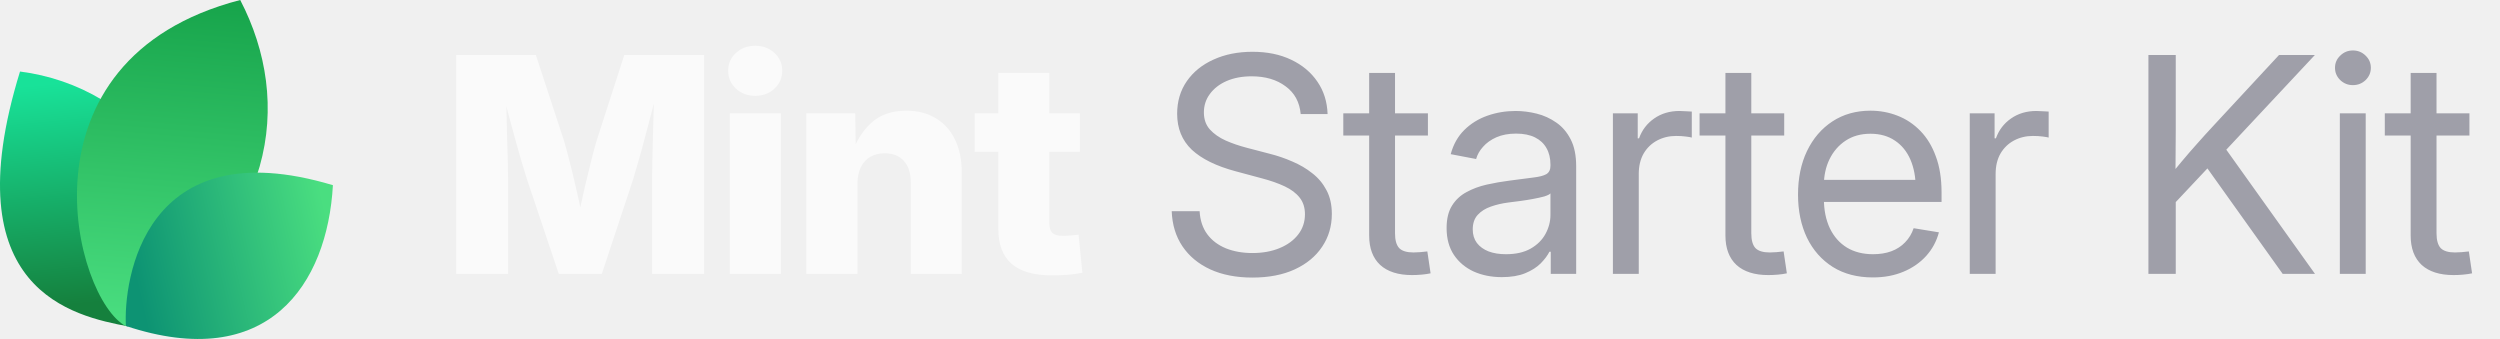
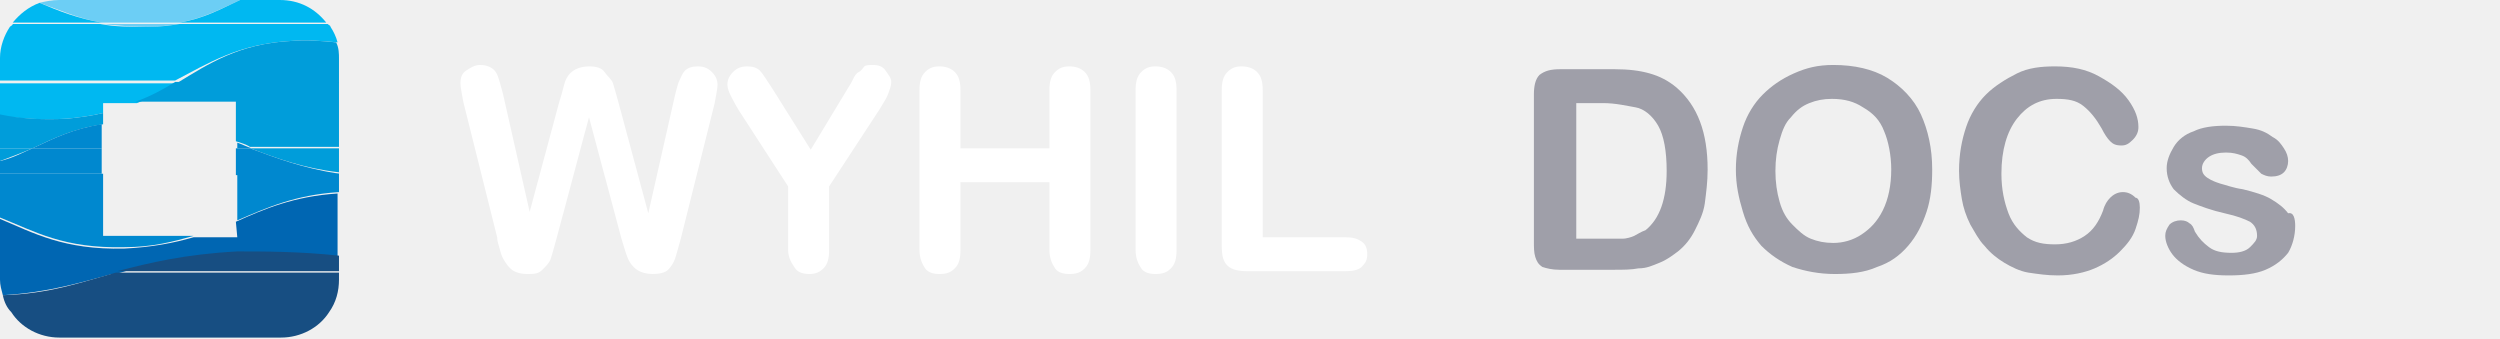
- <svg xmlns="http://www.w3.org/2000/svg" width="177" height="24" viewBox="0 0 177 24" fill="none">
-   <path d="M9.061 23.108C5.268 22.377 -3.391 20.627 1.417 5.064C9.634 6.099 16.973 14.064 9.061 23.108Z" fill="url(#paint0_linear_17557_2145)" />
-   <path d="M8.919 23.094C5.276 21.222 0.784 4.209 17.007 0C20.757 7.193 19.621 16.545 8.919 23.094Z" fill="url(#paint1_linear_17557_2145)" />
-   <path d="M8.914 23.079C8.735 19.882 10.159 9.085 23.57 13.111C23.181 20.123 18.984 26.418 8.914 23.079Z" fill="url(#paint2_linear_17557_2145)" />
-   <path d="M32.301 19.392V3.894H37.938L39.925 9.948C40.036 10.315 40.164 10.787 40.31 11.362C40.462 11.938 40.611 12.552 40.757 13.204C40.91 13.855 41.048 14.483 41.173 15.086C41.305 15.682 41.412 16.192 41.495 16.615H40.695C40.771 16.192 40.871 15.682 40.996 15.086C41.128 14.49 41.267 13.866 41.412 13.214C41.565 12.562 41.714 11.948 41.86 11.373C42.005 10.79 42.133 10.315 42.244 9.948L44.2 3.894H49.848V19.392H46.166V12.704C46.166 12.357 46.173 11.917 46.187 11.383C46.2 10.849 46.214 10.27 46.228 9.646C46.249 9.022 46.266 8.391 46.28 7.753C46.301 7.115 46.311 6.519 46.311 5.964H46.623C46.485 6.561 46.332 7.181 46.166 7.826C45.999 8.471 45.833 9.102 45.666 9.719C45.507 10.336 45.351 10.901 45.198 11.414C45.053 11.928 44.928 12.357 44.824 12.704L42.608 19.392H39.561L37.314 12.704C37.203 12.357 37.072 11.928 36.919 11.414C36.773 10.901 36.614 10.34 36.441 9.729C36.274 9.112 36.104 8.481 35.931 7.836C35.764 7.192 35.608 6.567 35.463 5.964H35.827C35.834 6.512 35.844 7.105 35.858 7.743C35.872 8.374 35.886 9.005 35.9 9.636C35.92 10.26 35.938 10.839 35.952 11.373C35.965 11.907 35.972 12.351 35.972 12.704V19.392H32.301ZM51.668 19.392V8.024H55.288V19.392H51.668ZM53.468 6.786C52.927 6.786 52.473 6.616 52.105 6.276C51.738 5.93 51.554 5.507 51.554 5.007C51.554 4.508 51.738 4.088 52.105 3.749C52.473 3.409 52.927 3.239 53.468 3.239C54.009 3.239 54.463 3.409 54.83 3.749C55.198 4.082 55.382 4.501 55.382 5.007C55.382 5.507 55.198 5.93 54.83 6.276C54.463 6.616 54.009 6.786 53.468 6.786ZM60.708 13.027V19.392H57.088V8.024H60.551L60.593 10.967H60.281C60.593 10.024 61.061 9.268 61.685 8.7C62.309 8.124 63.138 7.836 64.171 7.836C64.975 7.836 65.672 8.017 66.262 8.377C66.851 8.731 67.302 9.234 67.614 9.885C67.933 10.537 68.092 11.307 68.092 12.194V19.392H64.483V12.912C64.483 12.26 64.32 11.754 63.994 11.394C63.675 11.033 63.221 10.853 62.632 10.853C62.25 10.853 61.914 10.936 61.623 11.102C61.332 11.269 61.106 11.515 60.947 11.841C60.787 12.16 60.708 12.555 60.708 13.027ZM76.456 8.024V10.749H69.008V8.024H76.456ZM70.683 5.163H74.292V15.783C74.292 16.102 74.361 16.334 74.5 16.48C74.646 16.625 74.899 16.698 75.259 16.698C75.405 16.698 75.596 16.688 75.831 16.667C76.074 16.646 76.251 16.629 76.362 16.615L76.632 19.309C76.313 19.378 75.963 19.427 75.582 19.455C75.207 19.482 74.836 19.496 74.469 19.496C73.2 19.496 72.25 19.222 71.619 18.674C70.995 18.127 70.683 17.308 70.683 16.22V5.163Z" fill="#FAFAFA" />
-   <path d="M88.667 19.652C87.523 19.652 86.528 19.458 85.682 19.07C84.843 18.681 84.188 18.137 83.716 17.437C83.245 16.736 82.992 15.908 82.957 14.951H84.933C84.968 15.596 85.148 16.14 85.474 16.584C85.8 17.021 86.24 17.354 86.795 17.582C87.35 17.804 87.974 17.915 88.667 17.915C89.388 17.915 90.026 17.801 90.581 17.572C91.143 17.343 91.583 17.024 91.902 16.615C92.228 16.199 92.391 15.717 92.391 15.169C92.391 14.698 92.266 14.306 92.017 13.994C91.767 13.675 91.413 13.408 90.956 13.193C90.498 12.978 89.954 12.787 89.323 12.621L87.502 12.132C86.123 11.765 85.082 11.255 84.382 10.603C83.689 9.944 83.342 9.095 83.342 8.055C83.342 7.174 83.571 6.404 84.028 5.746C84.486 5.087 85.117 4.577 85.921 4.217C86.726 3.849 87.645 3.666 88.678 3.666C89.718 3.666 90.63 3.853 91.413 4.227C92.204 4.602 92.824 5.122 93.275 5.787C93.726 6.446 93.965 7.209 93.993 8.076H92.089C92.013 7.23 91.656 6.574 91.018 6.11C90.387 5.638 89.586 5.403 88.615 5.403C87.95 5.403 87.36 5.513 86.847 5.735C86.341 5.957 85.946 6.262 85.661 6.651C85.377 7.032 85.235 7.469 85.235 7.961C85.235 8.447 85.377 8.849 85.661 9.168C85.946 9.48 86.317 9.74 86.774 9.948C87.232 10.149 87.724 10.319 88.251 10.457L89.884 10.884C90.439 11.023 90.977 11.206 91.496 11.435C92.023 11.657 92.495 11.934 92.911 12.267C93.334 12.593 93.67 12.995 93.92 13.474C94.17 13.945 94.294 14.504 94.294 15.149C94.294 16.015 94.066 16.788 93.608 17.468C93.157 18.148 92.512 18.681 91.673 19.07C90.834 19.458 89.832 19.652 88.667 19.652ZM101.097 8.024V9.594H95.106V8.024H101.097ZM96.937 5.163H98.767V16.521C98.767 17 98.865 17.347 99.059 17.562C99.26 17.77 99.6 17.874 100.078 17.874C100.21 17.874 100.366 17.867 100.546 17.853C100.733 17.832 100.903 17.815 101.056 17.801L101.285 19.351C101.097 19.392 100.886 19.423 100.65 19.444C100.414 19.465 100.189 19.475 99.974 19.475C98.996 19.475 98.244 19.236 97.717 18.758C97.197 18.272 96.937 17.579 96.937 16.677V5.163ZM106.33 19.621C105.595 19.621 104.932 19.489 104.343 19.226C103.754 18.955 103.285 18.564 102.939 18.05C102.592 17.53 102.419 16.896 102.419 16.147C102.419 15.495 102.547 14.965 102.804 14.556C103.06 14.146 103.403 13.828 103.833 13.599C104.263 13.363 104.742 13.186 105.269 13.068C105.796 12.95 106.333 12.857 106.881 12.787C107.574 12.69 108.132 12.617 108.555 12.569C108.978 12.52 109.287 12.441 109.481 12.33C109.675 12.212 109.772 12.014 109.772 11.737V11.654C109.772 11.203 109.679 10.815 109.492 10.489C109.311 10.163 109.041 9.91 108.68 9.729C108.32 9.549 107.872 9.459 107.338 9.459C106.805 9.459 106.34 9.546 105.945 9.719C105.556 9.892 105.241 10.118 104.998 10.395C104.755 10.665 104.593 10.953 104.509 11.258L102.71 10.915C102.897 10.222 103.22 9.65 103.677 9.199C104.135 8.748 104.679 8.412 105.31 8.19C105.941 7.968 106.607 7.857 107.307 7.857C107.8 7.857 108.295 7.92 108.795 8.044C109.301 8.169 109.765 8.381 110.188 8.679C110.611 8.97 110.951 9.369 111.208 9.875C111.464 10.374 111.593 11.005 111.593 11.768V19.392H109.793V17.822H109.7C109.568 18.085 109.363 18.359 109.086 18.643C108.809 18.921 108.444 19.153 107.994 19.34C107.543 19.527 106.988 19.621 106.33 19.621ZM106.621 17.998C107.321 17.998 107.904 17.867 108.368 17.603C108.84 17.333 109.19 16.986 109.419 16.563C109.654 16.133 109.772 15.682 109.772 15.211V13.692C109.703 13.769 109.554 13.841 109.325 13.911C109.096 13.973 108.829 14.032 108.524 14.088C108.226 14.143 107.921 14.192 107.609 14.233C107.304 14.275 107.033 14.309 106.798 14.337C106.354 14.393 105.938 14.49 105.549 14.628C105.168 14.76 104.86 14.954 104.624 15.211C104.388 15.467 104.27 15.811 104.27 16.241C104.27 16.615 104.367 16.934 104.561 17.198C104.762 17.461 105.04 17.662 105.393 17.801C105.747 17.933 106.156 17.998 106.621 17.998ZM114.193 19.392V8.024H115.951V9.792H116.045C116.253 9.209 116.61 8.741 117.116 8.388C117.622 8.034 118.219 7.857 118.905 7.857C119.058 7.857 119.217 7.864 119.384 7.878C119.55 7.885 119.682 7.892 119.779 7.899V9.74C119.716 9.719 119.578 9.695 119.363 9.667C119.155 9.639 118.922 9.625 118.666 9.625C118.174 9.625 117.726 9.733 117.324 9.948C116.922 10.163 116.603 10.471 116.367 10.874C116.138 11.276 116.024 11.758 116.024 12.319V19.392H114.193ZM126.322 8.024V9.594H120.33V8.024H126.322ZM122.161 5.163H123.992V16.521C123.992 17 124.089 17.347 124.283 17.562C124.484 17.77 124.824 17.874 125.302 17.874C125.434 17.874 125.59 17.867 125.77 17.853C125.958 17.832 126.127 17.815 126.28 17.801L126.509 19.351C126.322 19.392 126.11 19.423 125.874 19.444C125.639 19.465 125.413 19.475 125.198 19.475C124.221 19.475 123.468 19.236 122.941 18.758C122.421 18.272 122.161 17.579 122.161 16.677V5.163ZM132.604 19.642C131.502 19.642 130.555 19.396 129.765 18.903C128.974 18.404 128.364 17.714 127.934 16.834C127.511 15.946 127.3 14.927 127.3 13.775C127.3 12.611 127.511 11.584 127.934 10.697C128.364 9.802 128.964 9.102 129.734 8.596C130.51 8.089 131.408 7.836 132.428 7.836C133.1 7.836 133.738 7.954 134.341 8.19C134.952 8.426 135.489 8.783 135.954 9.261C136.425 9.74 136.793 10.343 137.056 11.071C137.327 11.792 137.462 12.645 137.462 13.63V14.296H128.433V12.735H136.463L135.631 13.297C135.631 12.541 135.506 11.876 135.257 11.3C135.007 10.725 134.643 10.277 134.165 9.958C133.686 9.632 133.107 9.469 132.428 9.469C131.748 9.469 131.162 9.632 130.67 9.958C130.177 10.284 129.796 10.725 129.526 11.279C129.262 11.827 129.13 12.441 129.13 13.12V14.046C129.13 14.864 129.273 15.572 129.557 16.168C129.841 16.757 130.243 17.211 130.763 17.53C131.283 17.842 131.901 17.998 132.615 17.998C133.093 17.998 133.523 17.929 133.905 17.79C134.293 17.645 134.619 17.433 134.882 17.156C135.153 16.879 135.354 16.546 135.486 16.157L137.275 16.449C137.108 17.08 136.81 17.634 136.38 18.113C135.95 18.591 135.413 18.966 134.768 19.236C134.123 19.507 133.402 19.642 132.604 19.642ZM139.459 19.392V8.024H141.217V9.792H141.311C141.519 9.209 141.876 8.741 142.382 8.388C142.888 8.034 143.485 7.857 144.171 7.857C144.324 7.857 144.483 7.864 144.649 7.878C144.816 7.885 144.948 7.892 145.045 7.899V9.74C144.982 9.719 144.844 9.695 144.629 9.667C144.421 9.639 144.188 9.625 143.932 9.625C143.439 9.625 142.992 9.733 142.59 9.948C142.188 10.163 141.869 10.471 141.633 10.874C141.404 11.276 141.29 11.758 141.29 12.319V19.392H139.459ZM153.429 14.961V12.715C153.783 12.257 154.136 11.82 154.49 11.404C154.844 10.981 155.204 10.565 155.572 10.156C155.939 9.74 156.314 9.327 156.695 8.918L161.355 3.894H163.893L157.277 10.967H157.184L153.429 14.961ZM152.108 19.392V3.894H154.043V9.241L154.022 12.559L154.043 13.505V19.392H152.108ZM161.615 19.392L155.967 11.477L157.173 9.969L163.903 19.392H161.615ZM165.661 19.392V8.024H167.492V19.392H165.661ZM166.587 6.027C166.24 6.027 165.942 5.909 165.692 5.673C165.443 5.43 165.318 5.139 165.318 4.799C165.318 4.459 165.443 4.172 165.692 3.936C165.942 3.693 166.24 3.572 166.587 3.572C166.934 3.572 167.232 3.693 167.482 3.936C167.731 4.172 167.856 4.459 167.856 4.799C167.856 5.139 167.731 5.43 167.482 5.673C167.232 5.909 166.934 6.027 166.587 6.027ZM174.836 8.024V9.594H168.844V8.024H174.836ZM170.675 5.163H172.506V16.521C172.506 17 172.603 17.347 172.797 17.562C172.998 17.77 173.338 17.874 173.816 17.874C173.948 17.874 174.104 17.867 174.284 17.853C174.472 17.832 174.641 17.815 174.794 17.801L175.023 19.351C174.836 19.392 174.624 19.423 174.388 19.444C174.153 19.465 173.927 19.475 173.712 19.475C172.735 19.475 171.982 19.236 171.455 18.758C170.935 18.272 170.675 17.579 170.675 16.677V5.163Z" fill="#9F9FA9" />
-   <defs>
-     <linearGradient id="paint0_linear_17557_2145" x1="3.776" y1="5.916" x2="5.232" y2="21.559" gradientUnits="userSpaceOnUse">
-       <stop stop-color="#18E299" />
-       <stop offset="1" stop-color="#15803D" />
-     </linearGradient>
-     <linearGradient id="paint1_linear_17557_2145" x1="12.171" y1="-0.718" x2="10.19" y2="22.983" gradientUnits="userSpaceOnUse">
-       <stop stop-color="#16A34A" />
-       <stop offset="1" stop-color="#4ADE80" />
-     </linearGradient>
-     <linearGradient id="paint2_linear_17557_2145" x1="23.133" y1="15.353" x2="9.338" y2="18.52" gradientUnits="userSpaceOnUse">
-       <stop stop-color="#4ADE80" />
-       <stop offset="1" stop-color="#0D9373" />
-     </linearGradient>
-   </defs>
+ <svg xmlns="http://www.w3.org/2000/svg" version="1.1" id="Layer_1" x="0px" y="0px" viewBox="0 0 177 24" style="enable-background:new 0 0 177 24;" xml:space="preserve">
+   <style type="text/css">
+ 	.st0{fill:none;}
+ 	.st1{fill:#6CCEF5;}
+ 	.st2{fill:#00B8F1;}
+ 	.st3{fill:#009DDA;}
+ 	.st4{fill:#0088CF;}
+ 	.st5{fill:#0066B2;}
+ 	.st6{fill:#174E82;}
+ 	.st7{enable-background:new    ;}
+ 	.st8{fill:#FFFFFF;}
+ 	.st9{fill:#9F9FA9;}
+ </style>
+   <g>
+     <polygon class="st0" points="16.8,7.2 9.6,7.2 7.3,7.2 7.3,8 7.3,8.8 7.3,10.5 7.3,12.3 7.3,16.8 13.7,16.8 16.8,16.8 16.8,15.6    16.8,12.3 16.8,10.5 16.8,10.1  " />
+     <path class="st1" d="M10.5,1.9c0.8,0,1.5-0.1,2.2-0.2H7.2C8.2,1.8,9.3,1.9,10.5,1.9z" />
+     <path class="st1" d="M12.7,1.6c1.7-0.3,3-1,4.3-1.6H4.2c-0.5,0-1,0.1-1.4,0.2c1.4,0.5,2.7,1.1,4.4,1.4H12.7z" />
+     <path class="st2" d="M4.8,8.4C5.7,8.3,6.5,8.2,7.3,8V7.3h2.4c1-0.4,1.9-0.9,2.8-1.4H0v2.3C1.4,8.4,3,8.5,4.8,8.4z" />
+     <path class="st2" d="M20.6,2.9c1.1-0.1,2.2,0,3.3,0.1c-0.1-0.4-0.3-0.8-0.5-1.1c0-0.1-0.1-0.1-0.2-0.2H12.7   c-0.6,0.1-1.3,0.2-2.2,0.2c-1.3,0-2.4,0-3.4-0.2H0.9c0,0.1-0.1,0.1-0.2,0.2C0.3,2.5,0,3.3,0,4.1v1.6h12.4   C14.7,4.5,16.9,3.1,20.6,2.9z" />
+     <path class="st2" d="M2.8,0.2C2,0.5,1.4,1,0.9,1.6h6.3C5.5,1.3,4.2,0.8,2.8,0.2z" />
+     <path class="st2" d="M23.1,1.6c-0.8-1-1.9-1.6-3.3-1.6l0,0H17c-1.3,0.6-2.5,1.3-4.3,1.6H23.1z" />
+     <path class="st3" d="M24,12.2v-1.7h-6.3C19.6,11.2,21.4,11.9,24,12.2z" />
+     <path class="st3" d="M0,10.5v0.9c0.8-0.3,1.6-0.6,2.3-0.9H0z" />
+     <path class="st3" d="M9.6,7.2h7.1V10c0.3,0.1,0.7,0.2,1,0.4H24V5.8H12.4C11.6,6.3,10.7,6.8,9.6,7.2z" />
+     <path class="st3" d="M7.3,8.8V8C6.5,8.2,5.7,8.3,4.8,8.4C3,8.5,1.4,8.4,0,8.1v2.4h2.3C3.8,9.8,5.2,9.1,7.3,8.8z" />
+     <path class="st3" d="M20.6,2.9c-3.7,0.2-5.8,1.6-8.1,3H24V4.2c0-0.4,0-0.8-0.2-1.2C22.8,2.9,21.7,2.8,20.6,2.9z" />
+     <path class="st4" d="M16.8,15.6c2.1-0.9,4.1-1.8,7.2-2v-1.3h-7.2V15.6z" />
+     <path class="st4" d="M8.8,17.5c2,0,3.5-0.4,4.9-0.8H7.3v-4.4H0v3.1C2.5,16.4,4.5,17.6,8.8,17.5z" />
+     <path class="st4" d="M7.3,10.5h-5c-0.7,0.3-1.4,0.7-2.3,0.9v0.9h7.2v-1.8H7.3z" />
+     <path class="st4" d="M17.7,10.5h-1v1.9H24v-0.1C21.4,11.9,19.6,11.2,17.7,10.5z" />
+     <path class="st4" d="M2.3,10.5h4.9V8.8C5.2,9.1,3.8,9.8,2.3,10.5z" />
+     <path class="st4" d="M16.8,10.5h1c-0.3-0.1-0.7-0.3-1-0.4V10.5z" />
+     <path class="st5" d="M0,19.3v0.5c0,0.4,0.1,0.7,0.2,1.1c3.3-0.2,5.5-0.9,8.1-1.6H0z" />
+     <path class="st5" d="M16.8,16.8h-3.1c-1.4,0.4-2.9,0.7-4.9,0.8c-4.3,0.1-6.4-1.1-8.8-2.1v3.9h8.2c2.3-0.7,4.8-1.3,8.5-1.4   c1.9-0.1,4.4,0,7.2,0.3v-4.6c-3.1,0.2-5.2,1.1-7.2,2L16.8,16.8L16.8,16.8z" />
+     <path class="st6" d="M0.2,20.9c0.1,0.5,0.3,0.9,0.6,1.2c0.7,1.1,2,1.8,3.4,1.8h15.7l0,0c1.4,0,2.7-0.7,3.4-1.8   c0.5-0.7,0.7-1.5,0.7-2.3v-0.5H8.2C5.7,20,3.5,20.8,0.2,20.9z" />
+     <path class="st6" d="M16.8,17.8c-3.7,0.2-6.2,0.8-8.5,1.4H24v-1.1C21.2,17.8,18.7,17.8,16.8,17.8z" />
+   </g>
+   <g class="st7">
+     <path class="st8" d="M44,16.9l-2.3-8.6l-2.3,8.6c-0.2,0.7-0.3,1.1-0.4,1.4s-0.3,0.5-0.6,0.8s-0.6,0.3-1.1,0.3   c-0.4,0-0.7-0.1-0.9-0.2s-0.4-0.3-0.6-0.6s-0.3-0.5-0.4-0.9s-0.2-0.6-0.2-0.9l-2.4-9.6c-0.1-0.6-0.2-1-0.2-1.3   c0-0.4,0.1-0.7,0.4-0.9s0.6-0.4,1-0.4c0.5,0,0.9,0.2,1.1,0.5s0.3,0.8,0.5,1.5l1.9,8.4l2.1-7.8c0.2-0.6,0.3-1.1,0.4-1.4   s0.3-0.6,0.6-0.8s0.7-0.3,1.1-0.3c0.5,0,0.9,0.1,1.1,0.4s0.5,0.5,0.6,0.8s0.2,0.7,0.4,1.4l2.1,7.8l1.9-8.4c0.1-0.4,0.2-0.8,0.3-1   s0.2-0.5,0.4-0.7s0.5-0.3,0.9-0.3s0.7,0.1,1,0.4s0.4,0.6,0.4,0.9c0,0.3-0.1,0.7-0.2,1.3l-2.4,9.6c-0.2,0.7-0.3,1.1-0.4,1.4   s-0.3,0.6-0.5,0.8s-0.6,0.3-1.1,0.3c-0.4,0-0.8-0.1-1.1-0.3s-0.5-0.5-0.6-0.7S44.2,17.6,44,16.9z" />
+     <path class="st8" d="M55.8,17.7v-4.5l-3.5-5.4c-0.3-0.5-0.5-0.9-0.6-1.1s-0.2-0.5-0.2-0.7c0-0.3,0.1-0.6,0.4-0.9s0.6-0.4,1-0.4   c0.4,0,0.7,0.1,0.9,0.3s0.5,0.7,0.9,1.3l2.7,4.3L60,6.3c0.2-0.3,0.3-0.5,0.4-0.7s0.2-0.4,0.4-0.5s0.3-0.3,0.4-0.4s0.4-0.1,0.6-0.1   c0.4,0,0.7,0.1,0.9,0.4s0.4,0.5,0.4,0.8c0,0.3-0.1,0.5-0.2,0.8s-0.3,0.6-0.6,1.1l-3.6,5.5v4.5c0,0.6-0.1,1-0.4,1.3s-0.6,0.4-1,0.4   c-0.4,0-0.8-0.1-1-0.4S55.8,18.3,55.8,17.7z" />
+     <path class="st8" d="M68,6.4v4.1h6.3V6.4c0-0.6,0.1-1,0.4-1.3s0.6-0.4,1-0.4c0.4,0,0.8,0.1,1.1,0.4s0.4,0.7,0.4,1.3v11.3   c0,0.6-0.1,1-0.4,1.3s-0.6,0.4-1.1,0.4c-0.4,0-0.8-0.1-1-0.4s-0.4-0.7-0.4-1.3v-4.8H68v4.8c0,0.6-0.1,1-0.4,1.3s-0.6,0.4-1.1,0.4   c-0.4,0-0.8-0.1-1-0.4s-0.4-0.7-0.4-1.3V6.4c0-0.6,0.1-1,0.4-1.3s0.6-0.4,1-0.4c0.4,0,0.8,0.1,1.1,0.4S68,5.8,68,6.4z" />
+     <path class="st8" d="M80.4,17.7V6.4c0-0.6,0.1-1,0.4-1.3s0.6-0.4,1-0.4c0.4,0,0.8,0.1,1.1,0.4s0.4,0.7,0.4,1.3v11.3   c0,0.6-0.1,1-0.4,1.3s-0.6,0.4-1.1,0.4c-0.4,0-0.8-0.1-1-0.4S80.4,18.3,80.4,17.7z" />
+     <path class="st8" d="M89.4,6.4v10.4h5.9c0.5,0,0.8,0.1,1.1,0.3c0.3,0.2,0.4,0.5,0.4,0.9c0,0.4-0.1,0.6-0.4,0.9   c-0.2,0.2-0.6,0.3-1.1,0.3h-7c-0.6,0-1.1-0.1-1.4-0.4s-0.4-0.7-0.4-1.4v-11c0-0.6,0.1-1,0.4-1.3s0.6-0.4,1-0.4   c0.4,0,0.8,0.1,1.1,0.4C89.3,5.4,89.4,5.8,89.4,6.4z" />
+   </g>
+   <g class="st7">
+     <path class="st9" d="M110.5,4.9h3.8c1,0,1.8,0.1,2.5,0.3s1.3,0.5,1.9,1c1.5,1.3,2.2,3.2,2.2,5.8c0,0.9-0.1,1.6-0.2,2.4   c-0.1,0.7-0.4,1.3-0.7,1.9s-0.7,1.1-1.2,1.5c-0.4,0.3-0.8,0.6-1.3,0.8c-0.5,0.2-0.9,0.4-1.5,0.4c-0.5,0.1-1.1,0.1-1.8,0.1h-3.8   c-0.5,0-0.9-0.1-1.2-0.2c-0.3-0.2-0.4-0.4-0.5-0.7c-0.1-0.3-0.1-0.7-0.1-1.1V6.7c0-0.6,0.1-1.1,0.4-1.4   C109.4,5,109.8,4.9,110.5,4.9z M111.6,7.2v9.7h2.2c0.5,0,0.9,0,1.1,0s0.6-0.1,0.8-0.2s0.5-0.3,0.8-0.4c1-0.8,1.5-2.2,1.5-4.2   c0-1.4-0.2-2.5-0.6-3.2c-0.4-0.7-1-1.2-1.6-1.3s-1.4-0.3-2.3-0.3H111.6z" />
+     <path class="st9" d="M129.8,4.6c1.5,0,2.8,0.3,3.8,0.9s1.9,1.5,2.4,2.6s0.8,2.4,0.8,3.9c0,1.1-0.1,2.1-0.4,3   c-0.3,0.9-0.7,1.7-1.3,2.4c-0.6,0.7-1.3,1.2-2.2,1.5c-0.9,0.4-1.9,0.5-3,0.5c-1.1,0-2.1-0.2-3-0.5c-0.9-0.4-1.6-0.9-2.2-1.5   c-0.6-0.7-1-1.4-1.3-2.4s-0.5-1.9-0.5-3c0-1.1,0.2-2.1,0.5-3c0.3-0.9,0.8-1.7,1.4-2.3c0.6-0.6,1.3-1.1,2.2-1.5S128.7,4.6,129.8,4.6   z M133.9,12c0-1-0.2-2-0.5-2.7c-0.3-0.8-0.8-1.3-1.5-1.7c-0.6-0.4-1.3-0.6-2.2-0.6c-0.6,0-1.1,0.1-1.6,0.3c-0.5,0.2-0.9,0.5-1.3,1   c-0.4,0.4-0.6,0.9-0.8,1.6s-0.3,1.4-0.3,2.2c0,0.8,0.1,1.5,0.3,2.2s0.5,1.2,0.9,1.6c0.4,0.4,0.8,0.8,1.3,1c0.5,0.2,1,0.3,1.6,0.3   c0.7,0,1.4-0.2,2-0.6c0.6-0.4,1.1-0.9,1.5-1.7C133.7,14.1,133.9,13.1,133.9,12z" />
+     <path class="st9" d="M151.5,14.7c0,0.5-0.1,0.9-0.3,1.5s-0.6,1.1-1.1,1.6c-0.5,0.5-1.1,0.9-1.8,1.2c-0.7,0.3-1.6,0.5-2.6,0.5   c-0.8,0-1.4-0.1-2.1-0.2c-0.6-0.1-1.2-0.4-1.7-0.7c-0.5-0.3-1-0.7-1.4-1.2c-0.4-0.4-0.7-1-1-1.5c-0.3-0.6-0.5-1.2-0.6-1.8   c-0.1-0.6-0.2-1.3-0.2-2c0-1.2,0.2-2.2,0.5-3.1c0.3-0.9,0.8-1.7,1.4-2.3s1.4-1.1,2.2-1.5s1.7-0.5,2.7-0.5c1.2,0,2.2,0.2,3.1,0.7   c0.9,0.5,1.6,1,2.1,1.7c0.5,0.7,0.7,1.3,0.7,1.9c0,0.3-0.1,0.6-0.4,0.9s-0.5,0.4-0.8,0.4c-0.4,0-0.6-0.1-0.8-0.3s-0.4-0.5-0.6-0.9   c-0.4-0.7-0.8-1.2-1.3-1.6c-0.5-0.4-1.1-0.5-1.9-0.5c-1.2,0-2.1,0.5-2.8,1.4c-0.7,0.9-1.1,2.2-1.1,3.9c0,1.1,0.2,2,0.5,2.8   s0.8,1.3,1.3,1.7c0.6,0.4,1.2,0.5,2,0.5c0.8,0,1.5-0.2,2.1-0.6s1-1,1.3-1.8c0.1-0.4,0.3-0.7,0.5-0.9c0.2-0.2,0.5-0.4,0.9-0.4   c0.3,0,0.6,0.1,0.9,0.4C151.4,14,151.5,14.3,151.5,14.7z" />
+     <path class="st9" d="M162.5,16c0,0.7-0.2,1.4-0.5,1.9c-0.4,0.5-0.9,0.9-1.6,1.2c-0.7,0.3-1.6,0.4-2.6,0.4c-1,0-1.8-0.1-2.5-0.4   s-1.2-0.7-1.5-1.1c-0.3-0.4-0.5-0.9-0.5-1.3c0-0.3,0.1-0.5,0.3-0.8c0.2-0.2,0.5-0.3,0.8-0.3c0.3,0,0.5,0.1,0.6,0.2   c0.2,0.1,0.3,0.3,0.4,0.6c0.3,0.5,0.6,0.8,1,1.1s0.9,0.4,1.6,0.4c0.5,0,1-0.1,1.3-0.4s0.5-0.5,0.5-0.8c0-0.5-0.2-0.8-0.5-1   c-0.4-0.2-0.9-0.4-1.8-0.6c-0.9-0.2-1.7-0.5-2.2-0.7s-1-0.6-1.4-1c-0.3-0.4-0.5-0.9-0.5-1.5c0-0.5,0.2-1,0.5-1.5   c0.3-0.5,0.8-0.9,1.4-1.1c0.6-0.3,1.4-0.4,2.3-0.4c0.7,0,1.3,0.1,1.9,0.2c0.6,0.1,1,0.3,1.4,0.6c0.4,0.2,0.6,0.5,0.8,0.8   c0.2,0.3,0.3,0.6,0.3,0.9c0,0.3-0.1,0.6-0.3,0.8s-0.5,0.3-0.9,0.3c-0.3,0-0.5-0.1-0.7-0.2c-0.2-0.2-0.4-0.4-0.7-0.7   c-0.2-0.3-0.4-0.5-0.7-0.6s-0.6-0.2-1.1-0.2c-0.5,0-0.9,0.1-1.2,0.3c-0.3,0.2-0.5,0.5-0.5,0.8c0,0.3,0.1,0.5,0.4,0.7   s0.6,0.3,0.9,0.4c0.4,0.1,0.9,0.3,1.6,0.4c0.8,0.2,1.5,0.4,2,0.7c0.5,0.3,0.9,0.6,1.2,1C162.4,15,162.5,15.5,162.5,16z" />
+   </g>
</svg>
